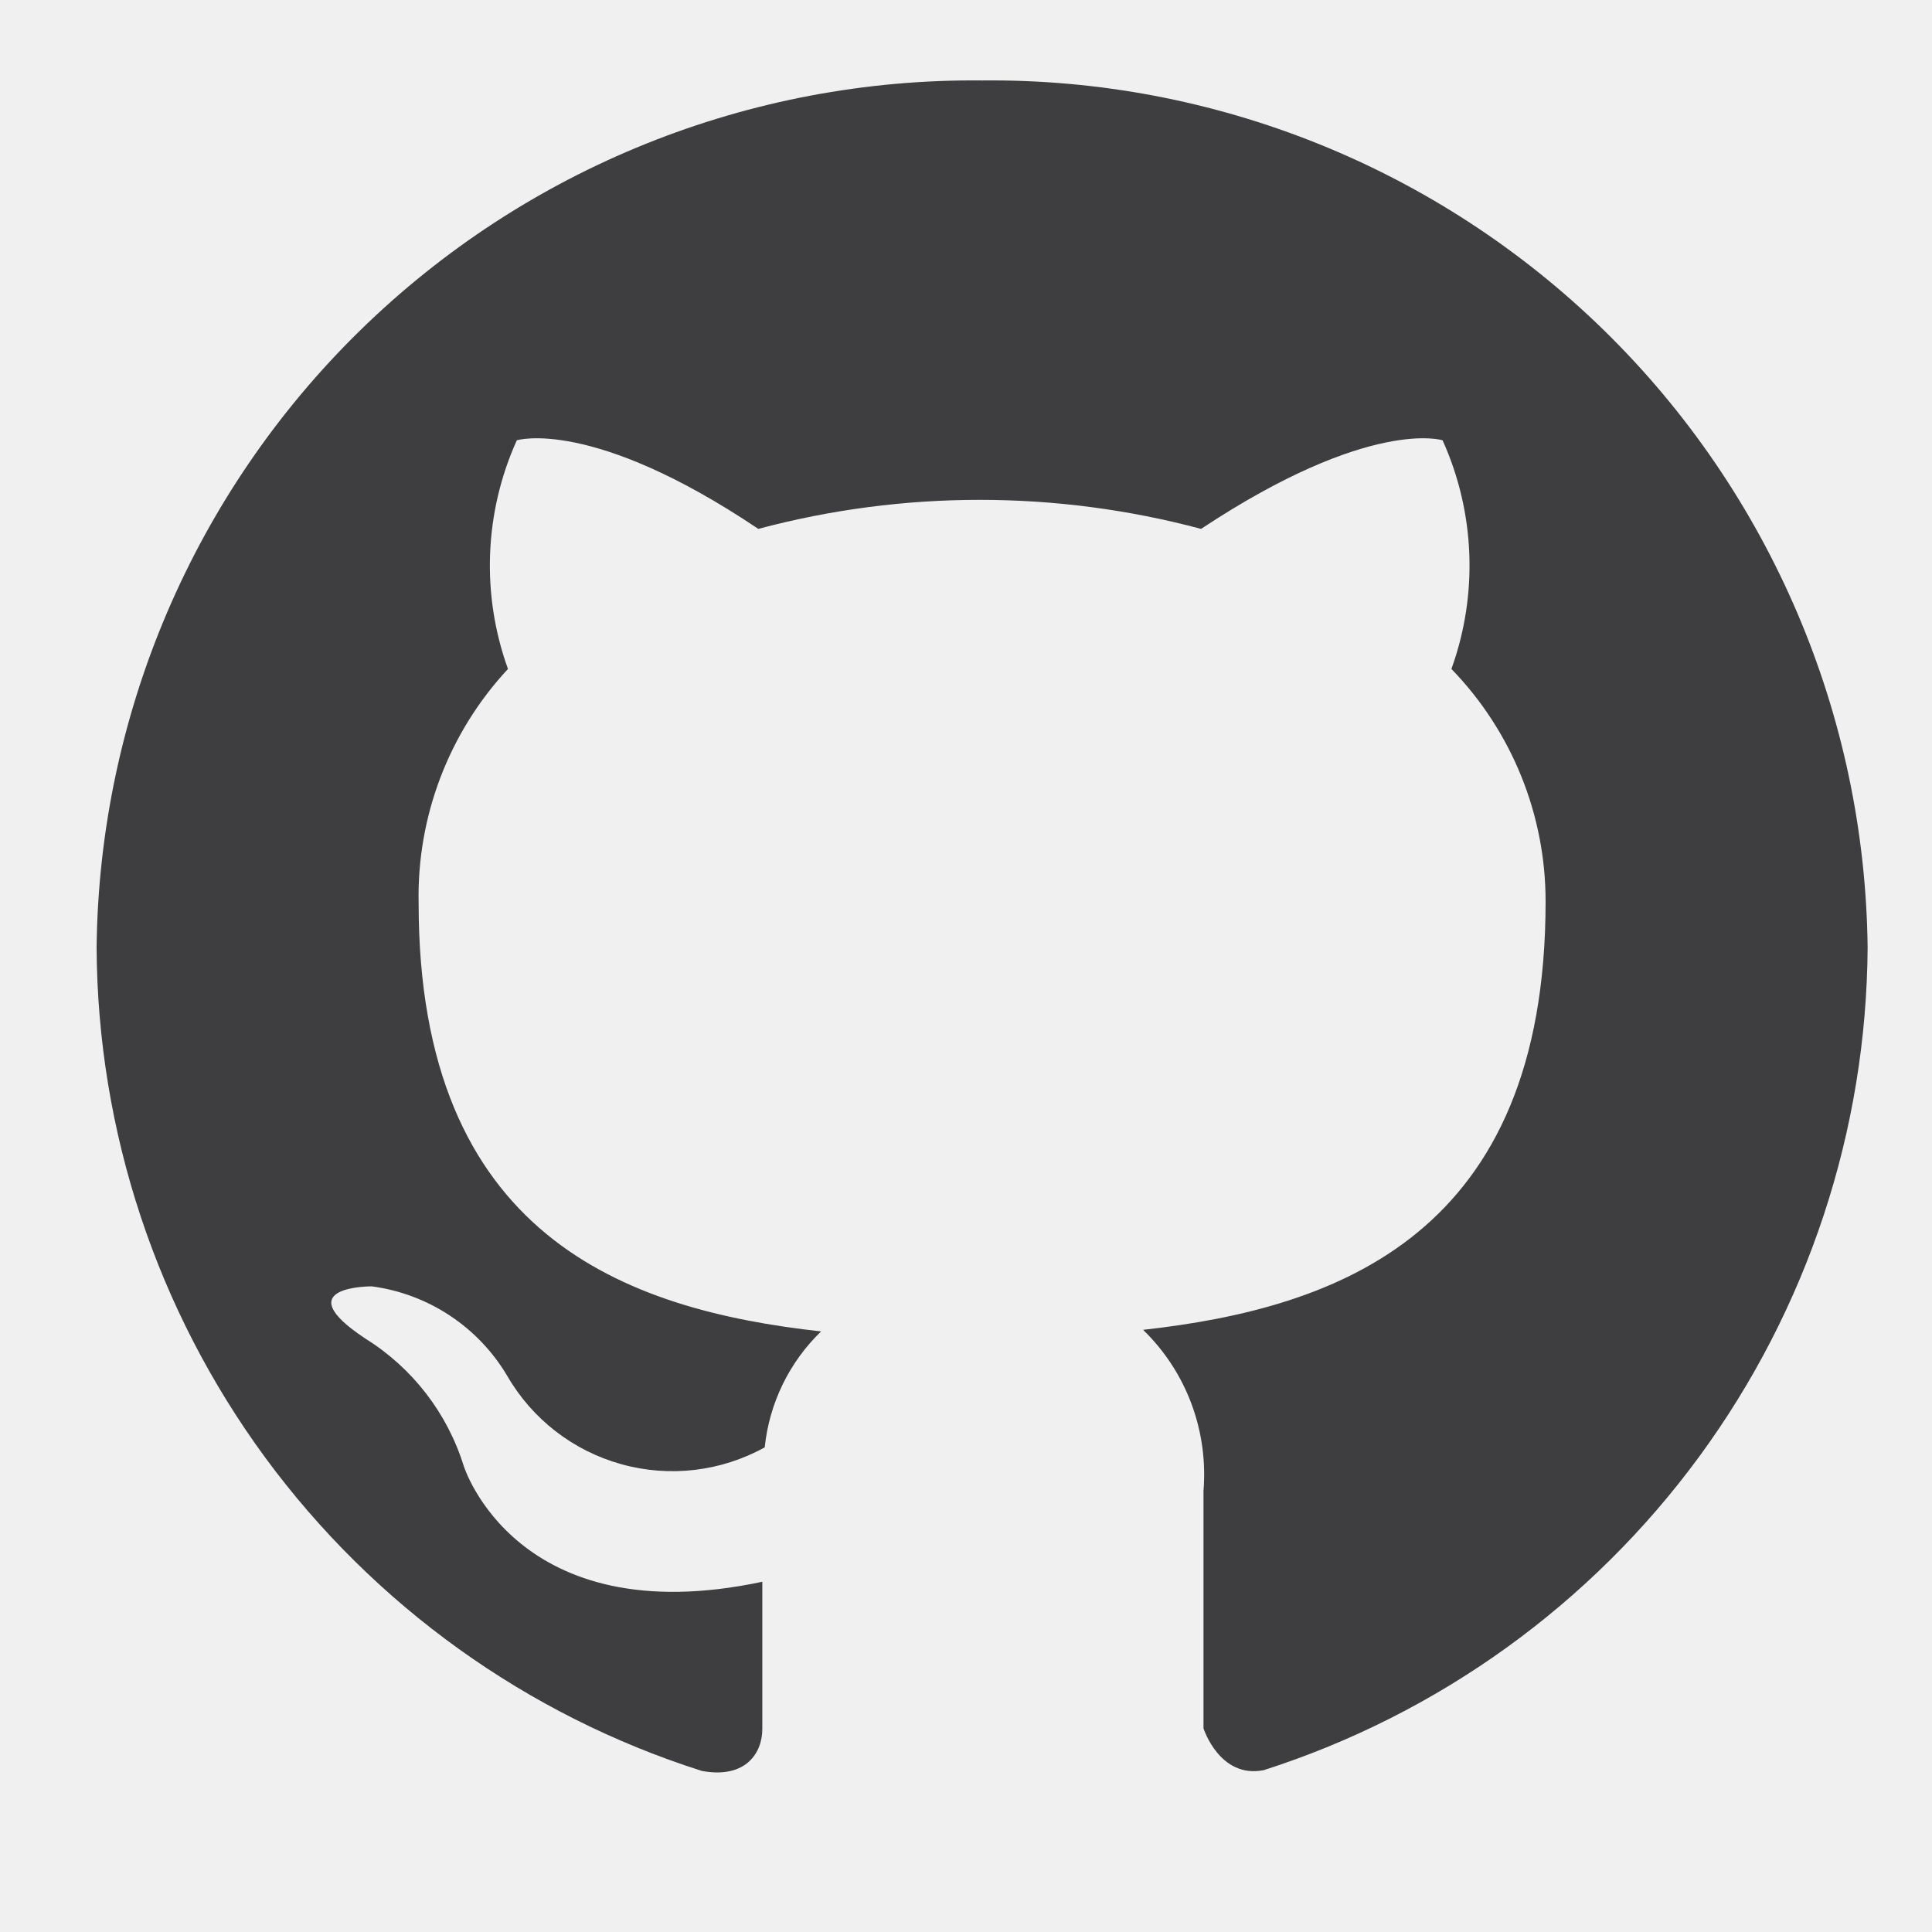
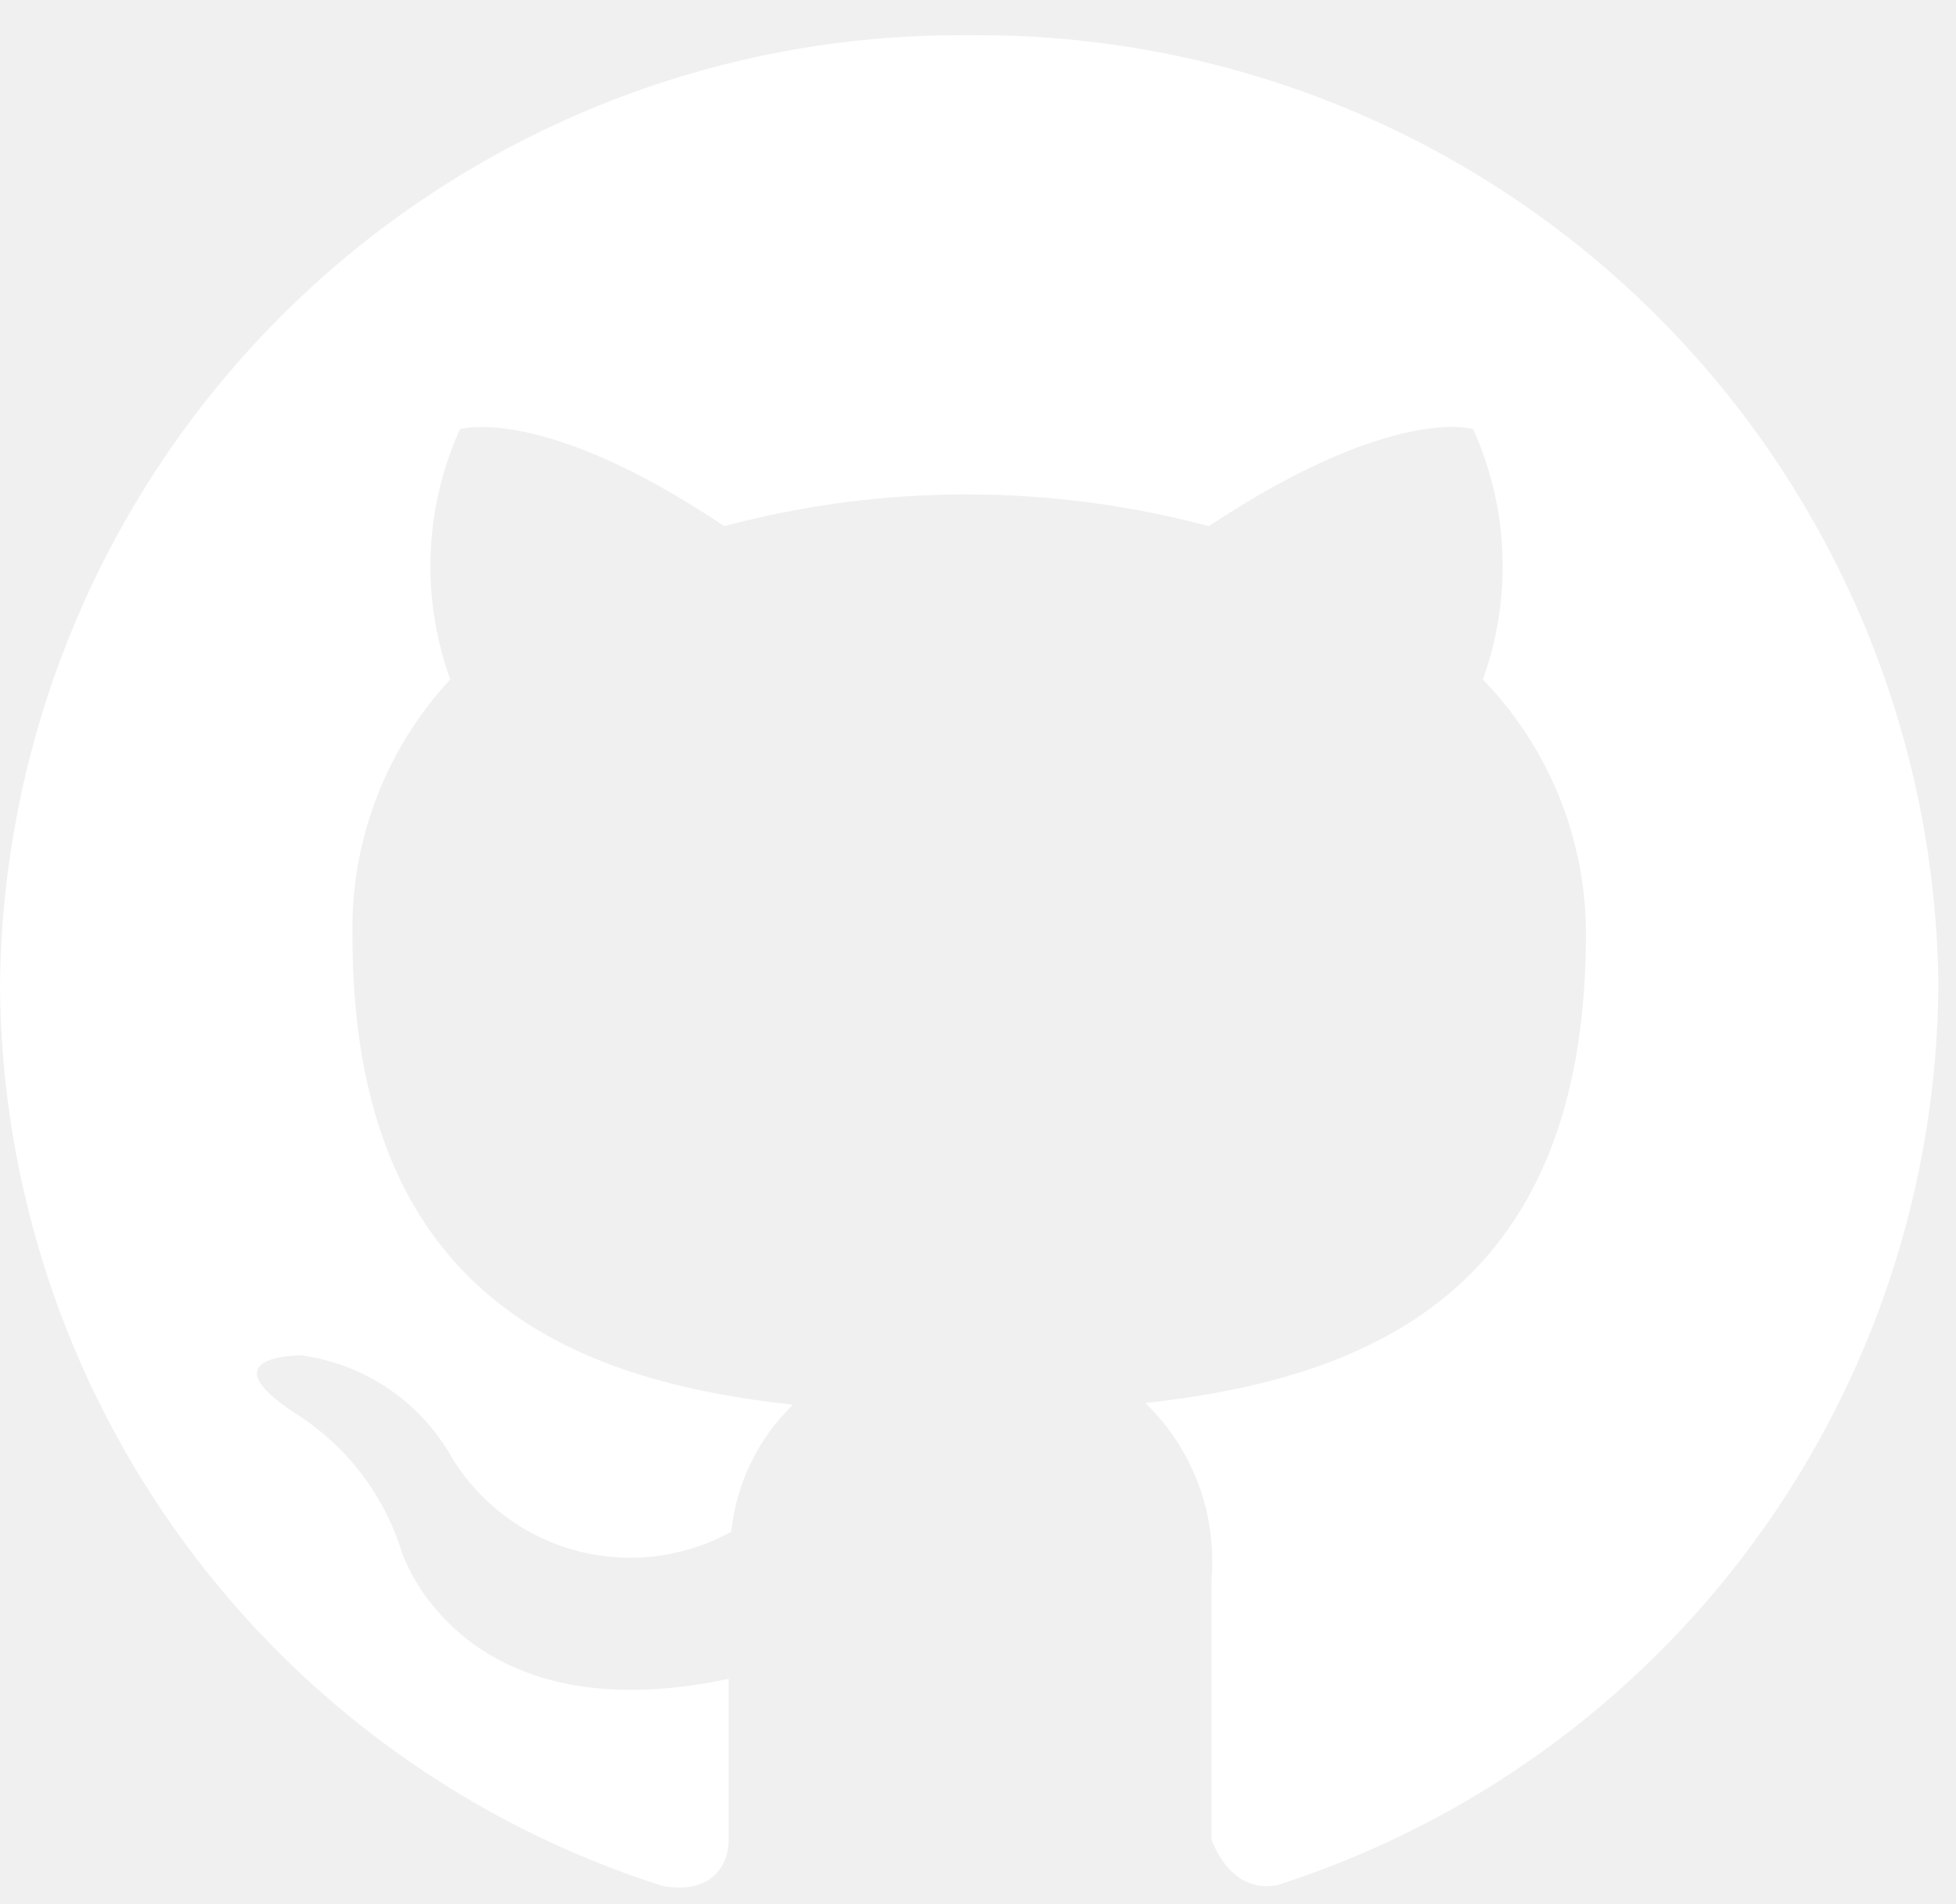
- <svg xmlns="http://www.w3.org/2000/svg" width="28" height="28" viewBox="0 0 28 28" fill="none">
-   <g id="ð¦ icon &quot;github&quot;">
-     <path id="Vector" d="M14.233 1.166C10.866 1.132 7.622 2.436 5.216 4.792C2.809 7.148 1.437 10.364 1.4 13.731C1.413 16.392 2.269 18.981 3.845 21.126C5.422 23.27 7.637 24.86 10.173 25.666C10.815 25.783 11.048 25.398 11.048 25.059C11.048 24.721 11.048 23.974 11.048 22.924C7.478 23.683 6.72 21.244 6.72 21.244C6.482 20.479 5.977 19.825 5.297 19.401C4.13 18.631 5.39 18.643 5.39 18.643C5.793 18.697 6.179 18.841 6.519 19.066C6.858 19.29 7.142 19.588 7.35 19.938C7.712 20.566 8.306 21.026 9.004 21.22C9.703 21.415 10.449 21.327 11.083 20.976C11.149 20.337 11.438 19.742 11.9 19.296C9.053 18.981 6.067 17.908 6.067 13.089C6.041 11.833 6.506 10.615 7.362 9.695C6.972 8.615 7.018 7.427 7.49 6.381C7.49 6.381 8.575 6.043 10.99 7.665C13.092 7.104 15.305 7.104 17.407 7.665C19.857 6.043 20.907 6.381 20.907 6.381C21.379 7.427 21.425 8.615 21.035 9.695C21.911 10.598 22.401 11.808 22.4 13.066C22.4 17.896 19.39 18.958 16.567 19.273C16.876 19.573 17.115 19.938 17.266 20.341C17.417 20.745 17.477 21.177 17.442 21.606V25.048C17.442 25.048 17.675 25.783 18.317 25.654C20.846 24.843 23.054 23.253 24.625 21.112C26.197 18.97 27.051 16.387 27.067 13.731C27.03 10.364 25.657 7.148 23.251 4.792C20.844 2.436 17.601 1.132 14.233 1.166Z" fill="#3E3D3F" />
-   </g>
+ <svg xmlns="http://www.w3.org/2000/svg" width="37" height="36" viewBox="0 0 37 36" fill="none">
+   <path d="M18.333 0.667C13.522 0.618 8.889 2.481 5.451 5.847C2.013 9.213 0.053 13.806 0 18.617C0.019 22.419 1.242 26.117 3.493 29.18C5.745 32.244 8.91 34.515 12.533 35.667C13.45 35.834 13.783 35.284 13.783 34.8C13.783 34.317 13.783 33.25 13.783 31.75C8.683 32.834 7.6 29.35 7.6 29.35C7.26 28.257 6.539 27.322 5.567 26.717C3.9 25.617 5.7 25.634 5.7 25.634C6.276 25.711 6.827 25.917 7.312 26.238C7.797 26.558 8.203 26.984 8.5 27.484C9.017 28.381 9.866 29.038 10.863 29.316C11.861 29.593 12.927 29.468 13.833 28.967C13.927 28.054 14.34 27.204 15 26.567C10.933 26.117 6.667 24.584 6.667 17.7C6.63 15.905 7.294 14.165 8.517 12.85C7.96 11.309 8.025 9.611 8.7 8.117C8.7 8.117 10.25 7.634 13.7 9.95C16.703 9.15 19.863 9.15 22.867 9.95C26.367 7.634 27.867 8.117 27.867 8.117C28.541 9.611 28.607 11.309 28.05 12.85C29.301 14.141 30.001 15.869 30 17.667C30 24.567 25.7 26.084 21.667 26.534C22.108 26.962 22.45 27.484 22.666 28.06C22.882 28.636 22.968 29.253 22.917 29.867V34.784C22.917 34.784 23.25 35.834 24.167 35.65C27.78 34.491 30.934 32.22 33.179 29.16C35.424 26.102 36.644 22.411 36.667 18.617C36.614 13.806 34.653 9.213 31.215 5.847C27.778 2.481 23.144 0.618 18.333 0.667Z" fill="white" />
</svg>
